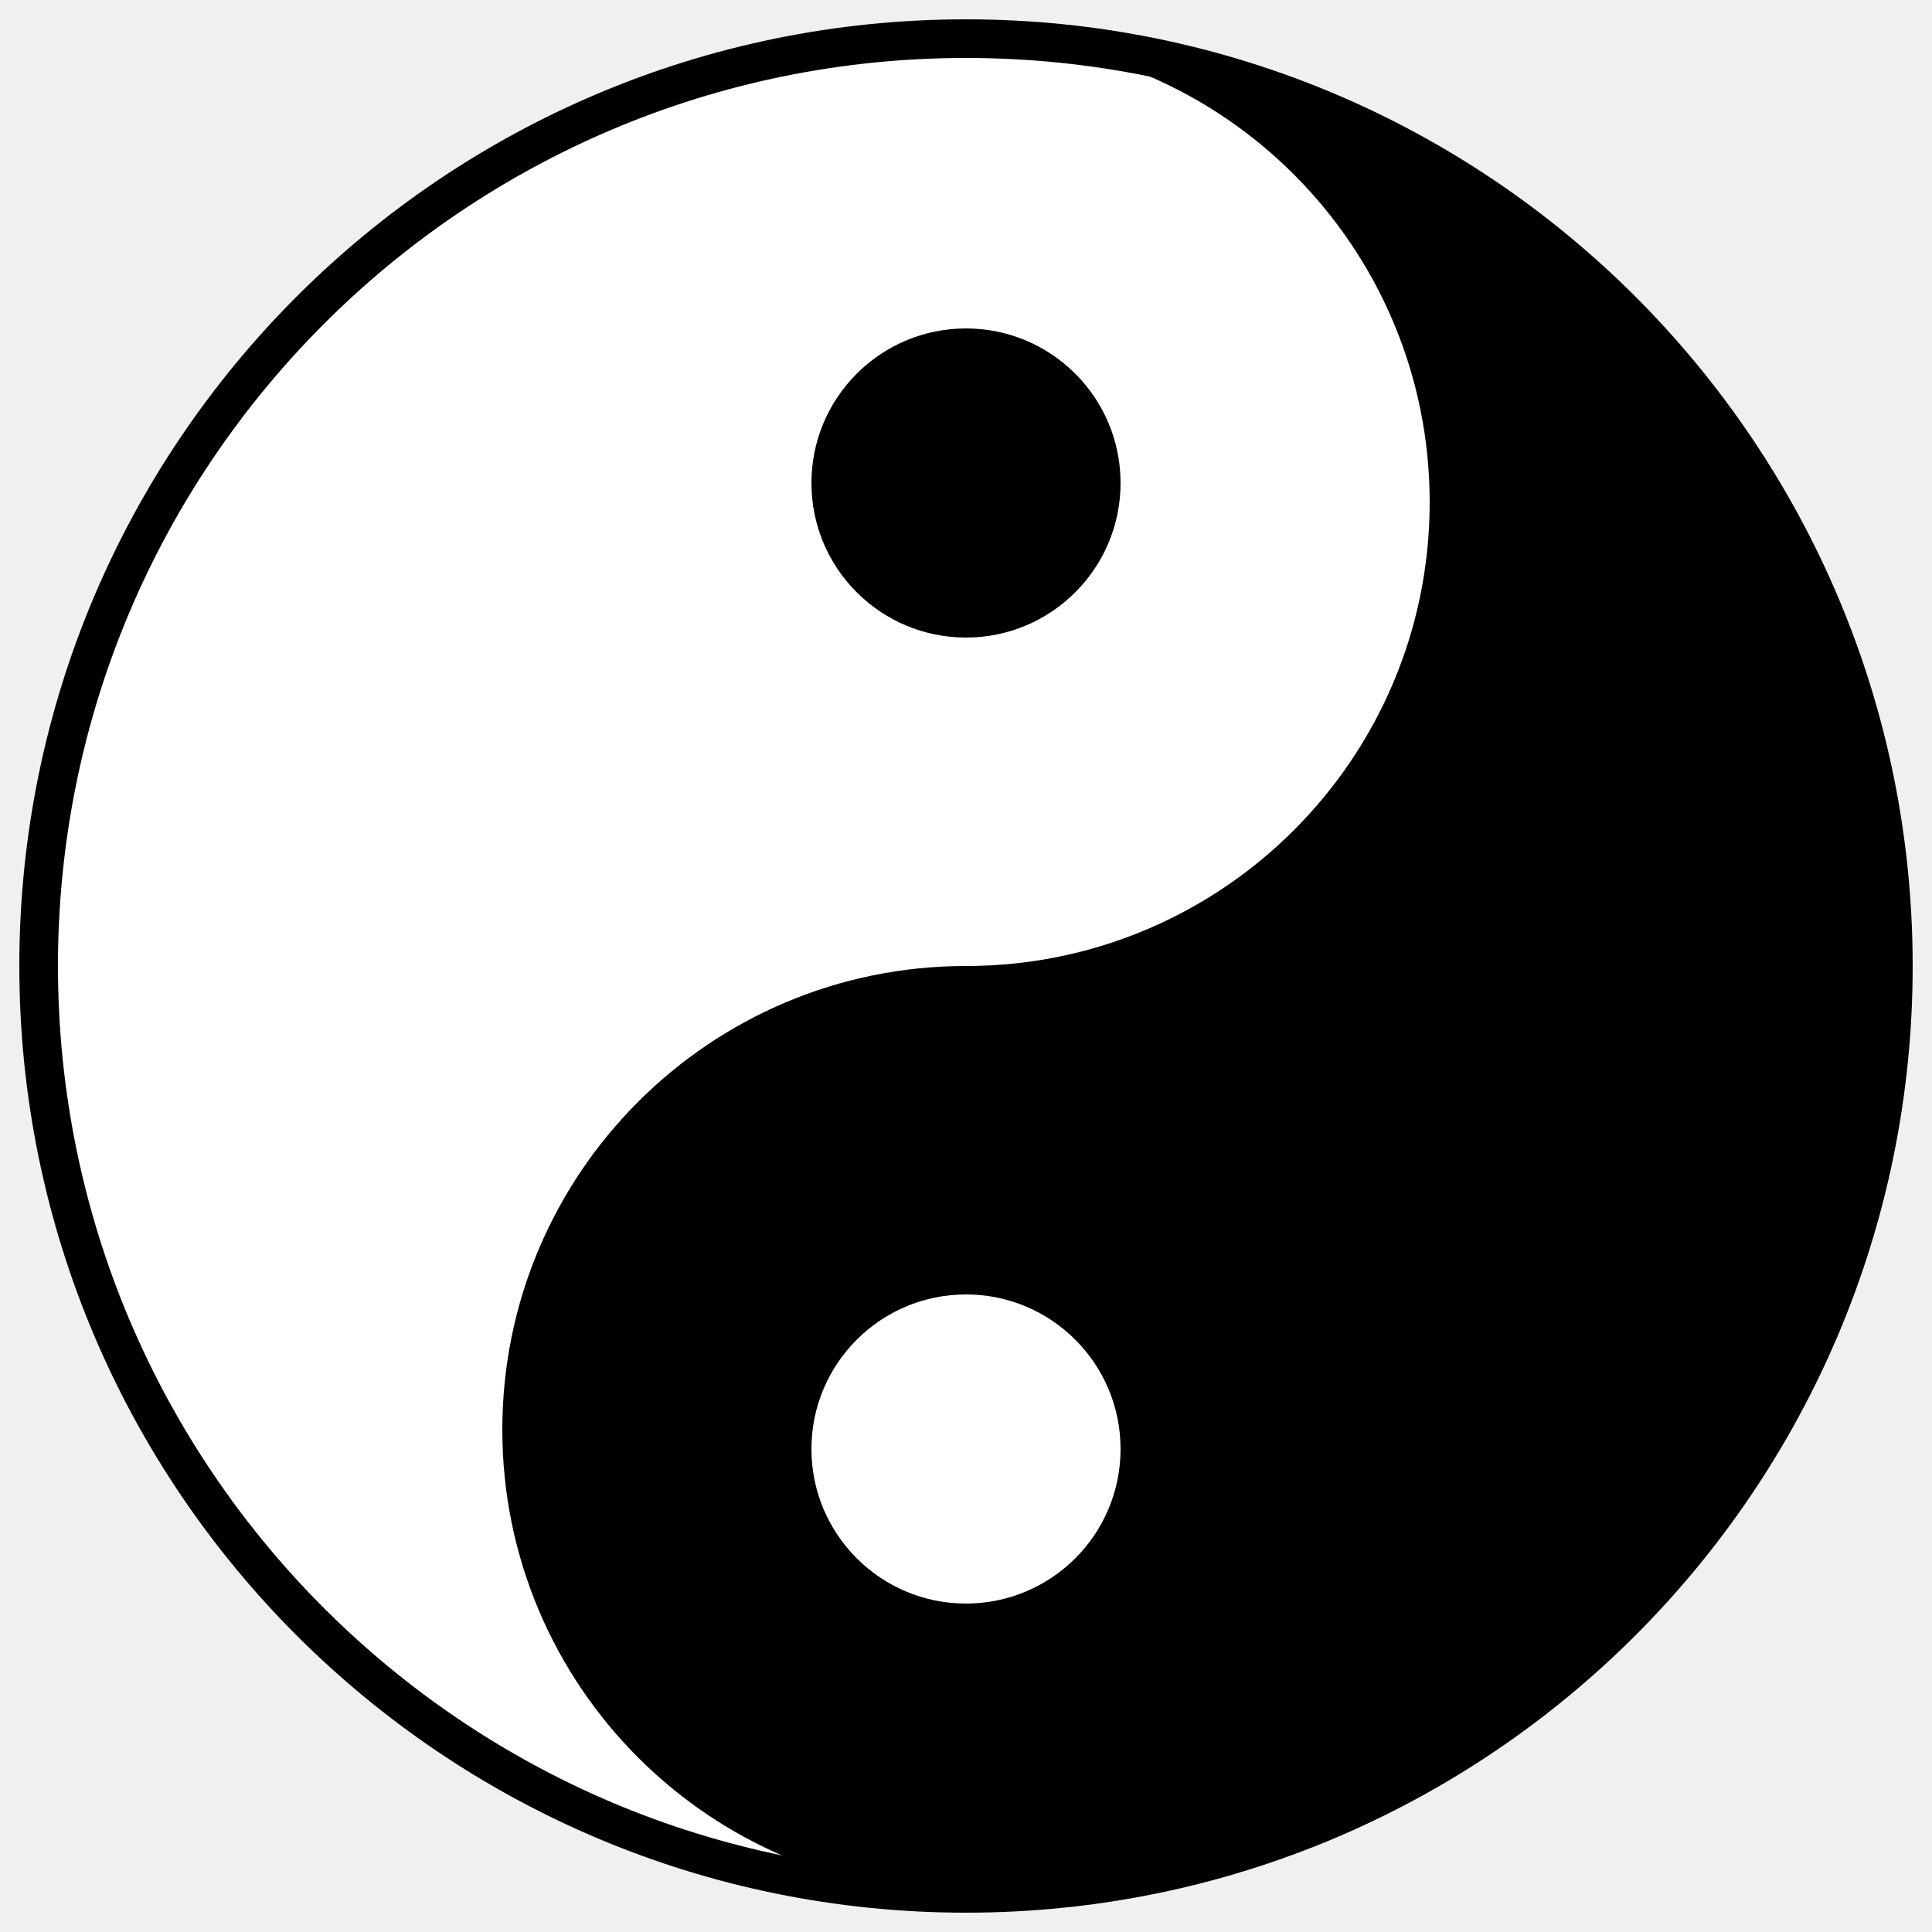
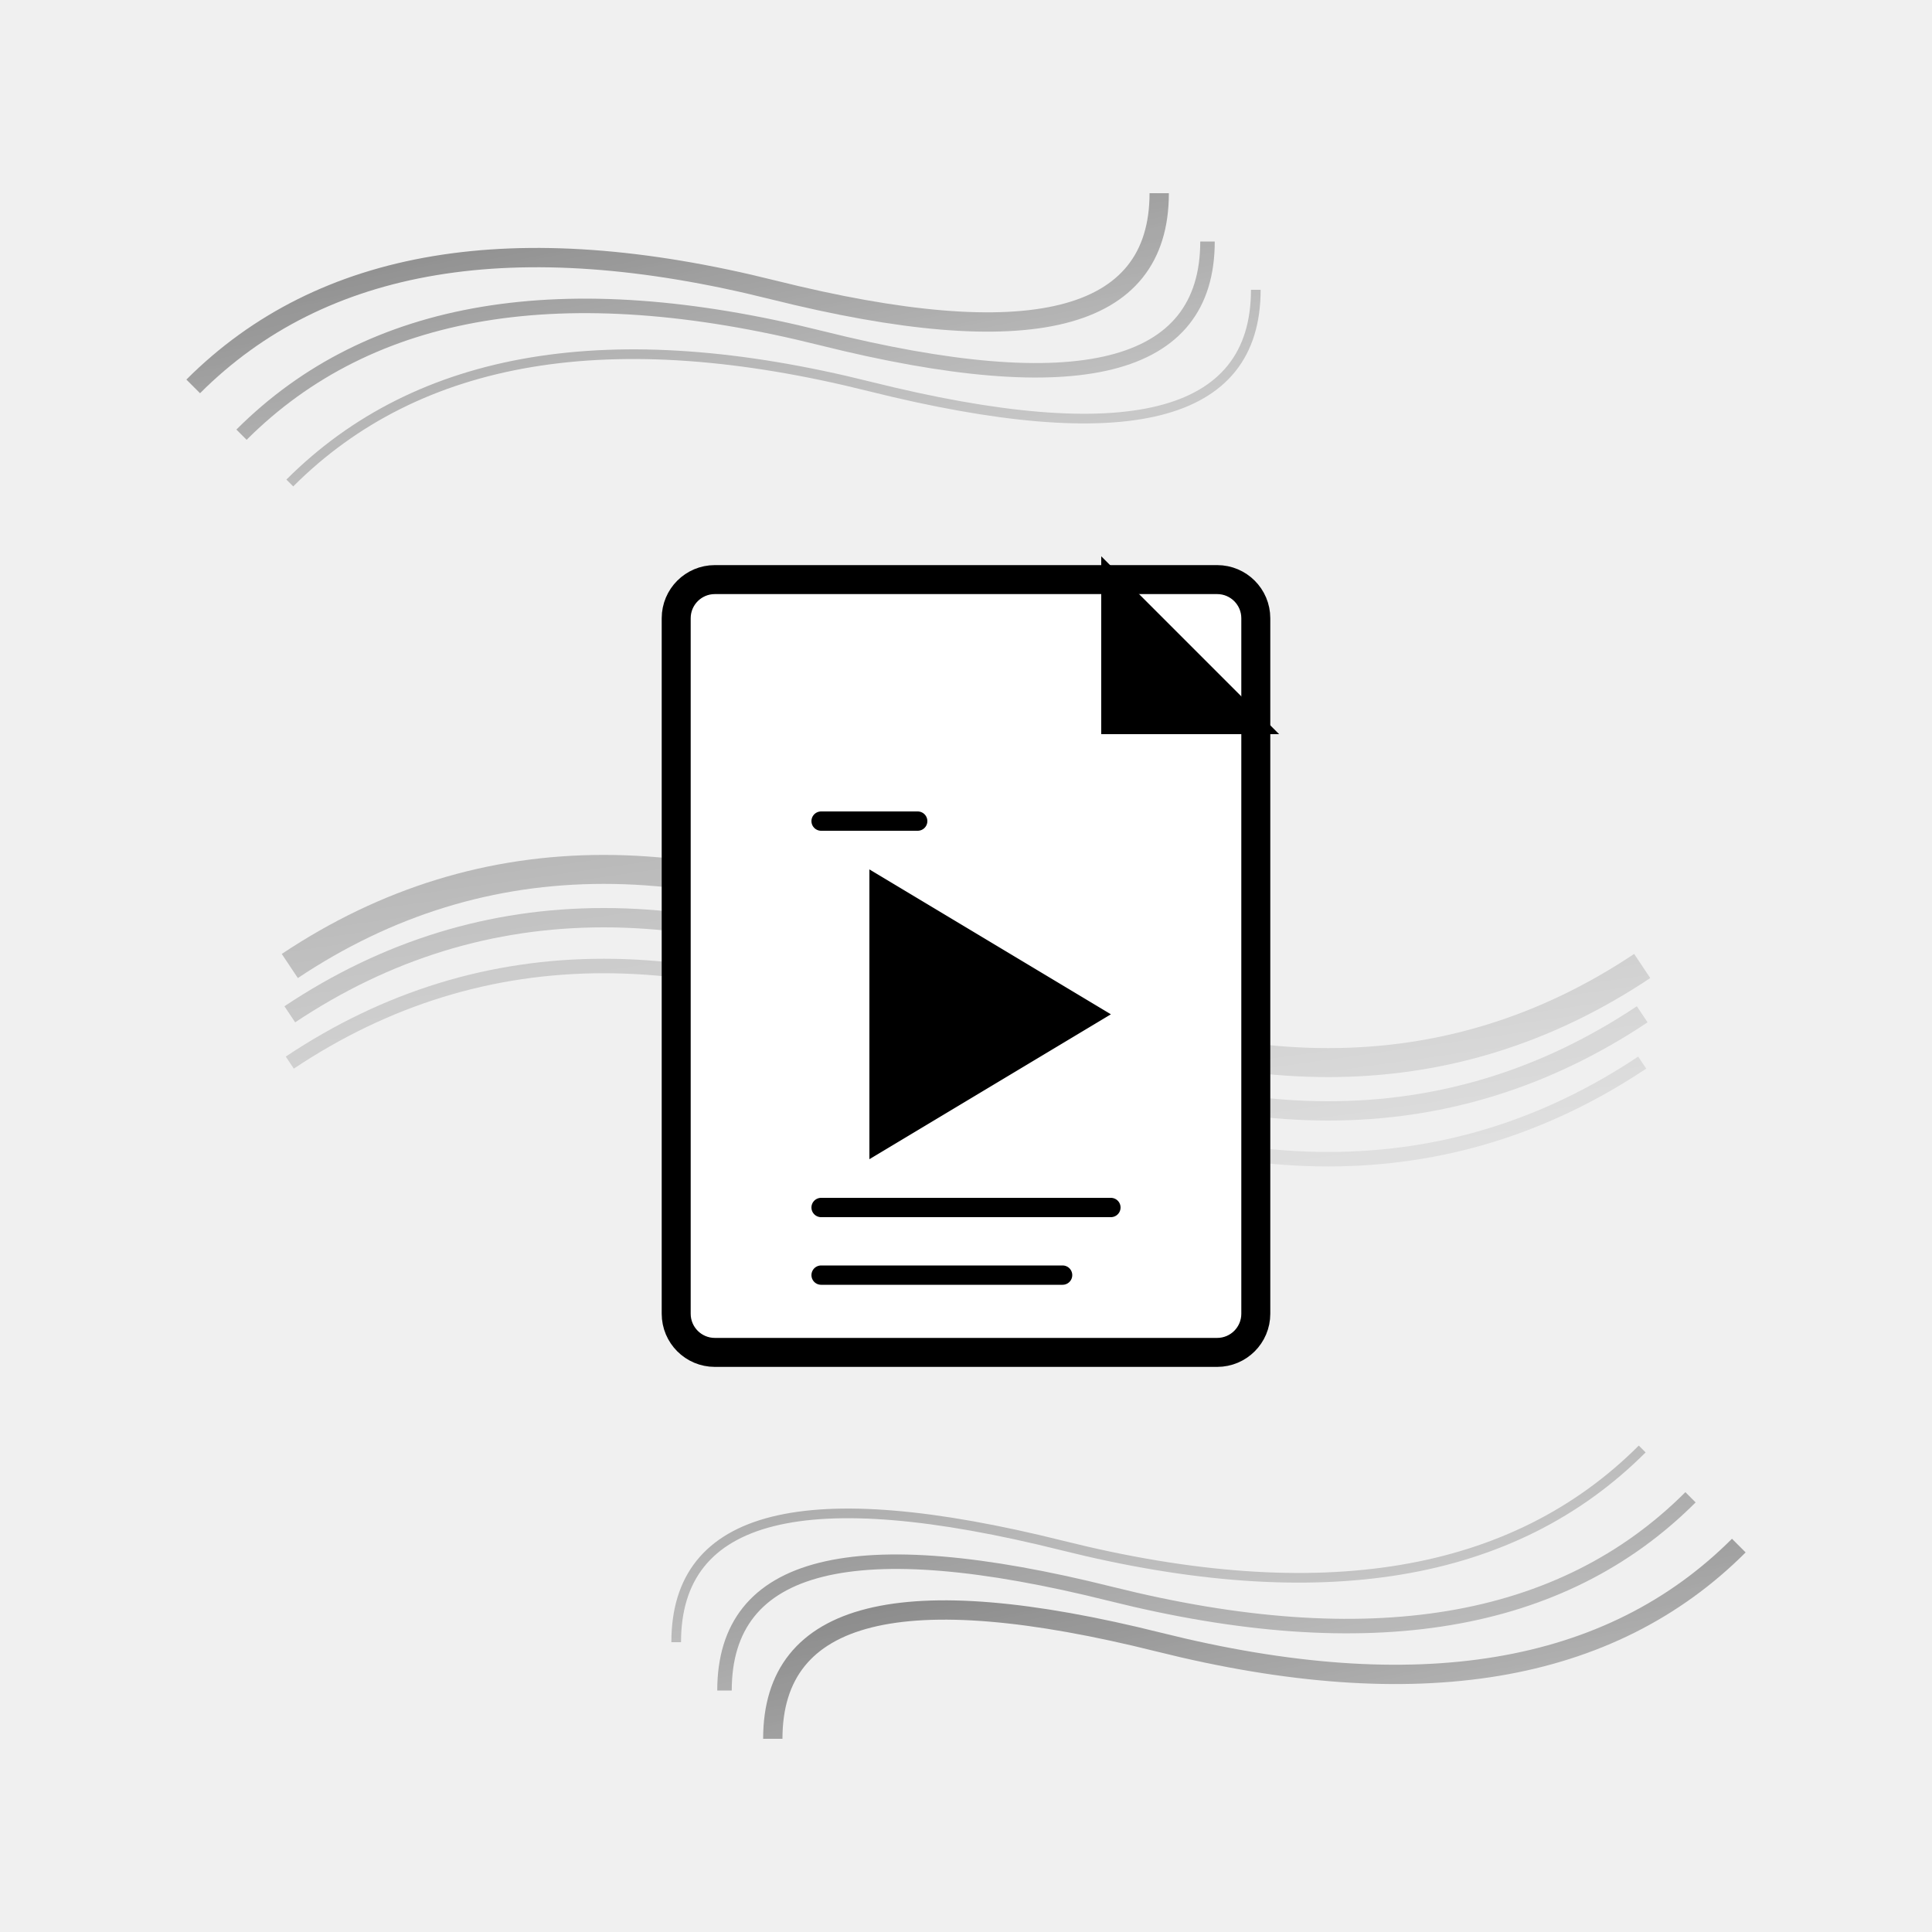
- <svg xmlns="http://www.w3.org/2000/svg" viewBox="0 0 100 100">
+ <svg xmlns="http://www.w3.org/2000/svg" viewBox="0 0 200 200">
  <defs>
-     <clipPath id="circle-clip">
-       <circle cx="50" cy="50" r="48" />
-     </clipPath>
+     <linearGradient id="flowGradient" x1="0%" y1="0%" x2="100%" y2="100%">
+       <stop offset="0%" style="stop-color:#000;stop-opacity:0.8" />
+       <stop offset="100%" style="stop-color:#000;stop-opacity:0.3" />
+     </linearGradient>
  </defs>
-   <circle cx="50" cy="50" r="48" fill="#fff" />
-   <g clip-path="url(#circle-clip)">
-     <path d="M 50 2 A 48 48 0 0 1 50 98 A 24 24 0 0 1 50 50 A 24 24 0 0 0 50 2 Z" fill="#000" />
+   <path d="M 20,40 Q 40,20 80,30 T 120,20" fill="none" stroke="url(#flowGradient)" stroke-width="2" opacity="0.6" />
+   <path d="M 25,45 Q 45,25 85,35 T 125,25" fill="none" stroke="url(#flowGradient)" stroke-width="1.5" opacity="0.5" />
+   <path d="M 30,50 Q 50,30 90,40 T 130,30" fill="none" stroke="url(#flowGradient)" stroke-width="1" opacity="0.4" />
+   <path d="M 180,160 Q 160,180 120,170 T 80,180" fill="none" stroke="url(#flowGradient)" stroke-width="2" opacity="0.6" />
+   <path d="M 175,155 Q 155,175 115,165 T 75,175" fill="none" stroke="url(#flowGradient)" stroke-width="1.5" opacity="0.5" />
+   <path d="M 170,150 Q 150,170 110,160 T 70,170" fill="none" stroke="url(#flowGradient)" stroke-width="1" opacity="0.4" />
+   <path d="M 30,100 Q 60,80 100,100 T 170,100" fill="none" stroke="url(#flowGradient)" stroke-width="3" opacity="0.3" />
+   <path d="M 30,105 Q 60,85 100,105 T 170,105" fill="none" stroke="url(#flowGradient)" stroke-width="2" opacity="0.25" />
+   <path d="M 30,110 Q 60,90 100,110 T 170,110" fill="none" stroke="url(#flowGradient)" stroke-width="1.5" opacity="0.2" />
+   <g transform="translate(70, 60)">
+     <rect x="0" y="0" width="60" height="80" rx="4" fill="#fff" stroke="#000" stroke-width="3" />
+     <path d="M 45,0 L 45,15 L 60,15 Z" fill="#000" stroke="#000" stroke-width="2" />
+     <path d="M 20,30 L 45,45 L 20,60 Z" fill="#000" stroke="none" />
+     <line x1="15" y1="25" x2="25" y2="25" stroke="#000" stroke-width="2" stroke-linecap="round" />
+     <line x1="15" y1="65" x2="45" y2="65" stroke="#000" stroke-width="2" stroke-linecap="round" />
+     <line x1="15" y1="72" x2="40" y2="72" stroke="#000" stroke-width="2" stroke-linecap="round" />
  </g>
-   <circle cx="50" cy="50" r="48" fill="none" stroke="#000" stroke-width="2" />
-   <circle cx="50" cy="75" r="8" fill="#fff" />
-   <circle cx="50" cy="25" r="8" fill="#000" />
</svg>
